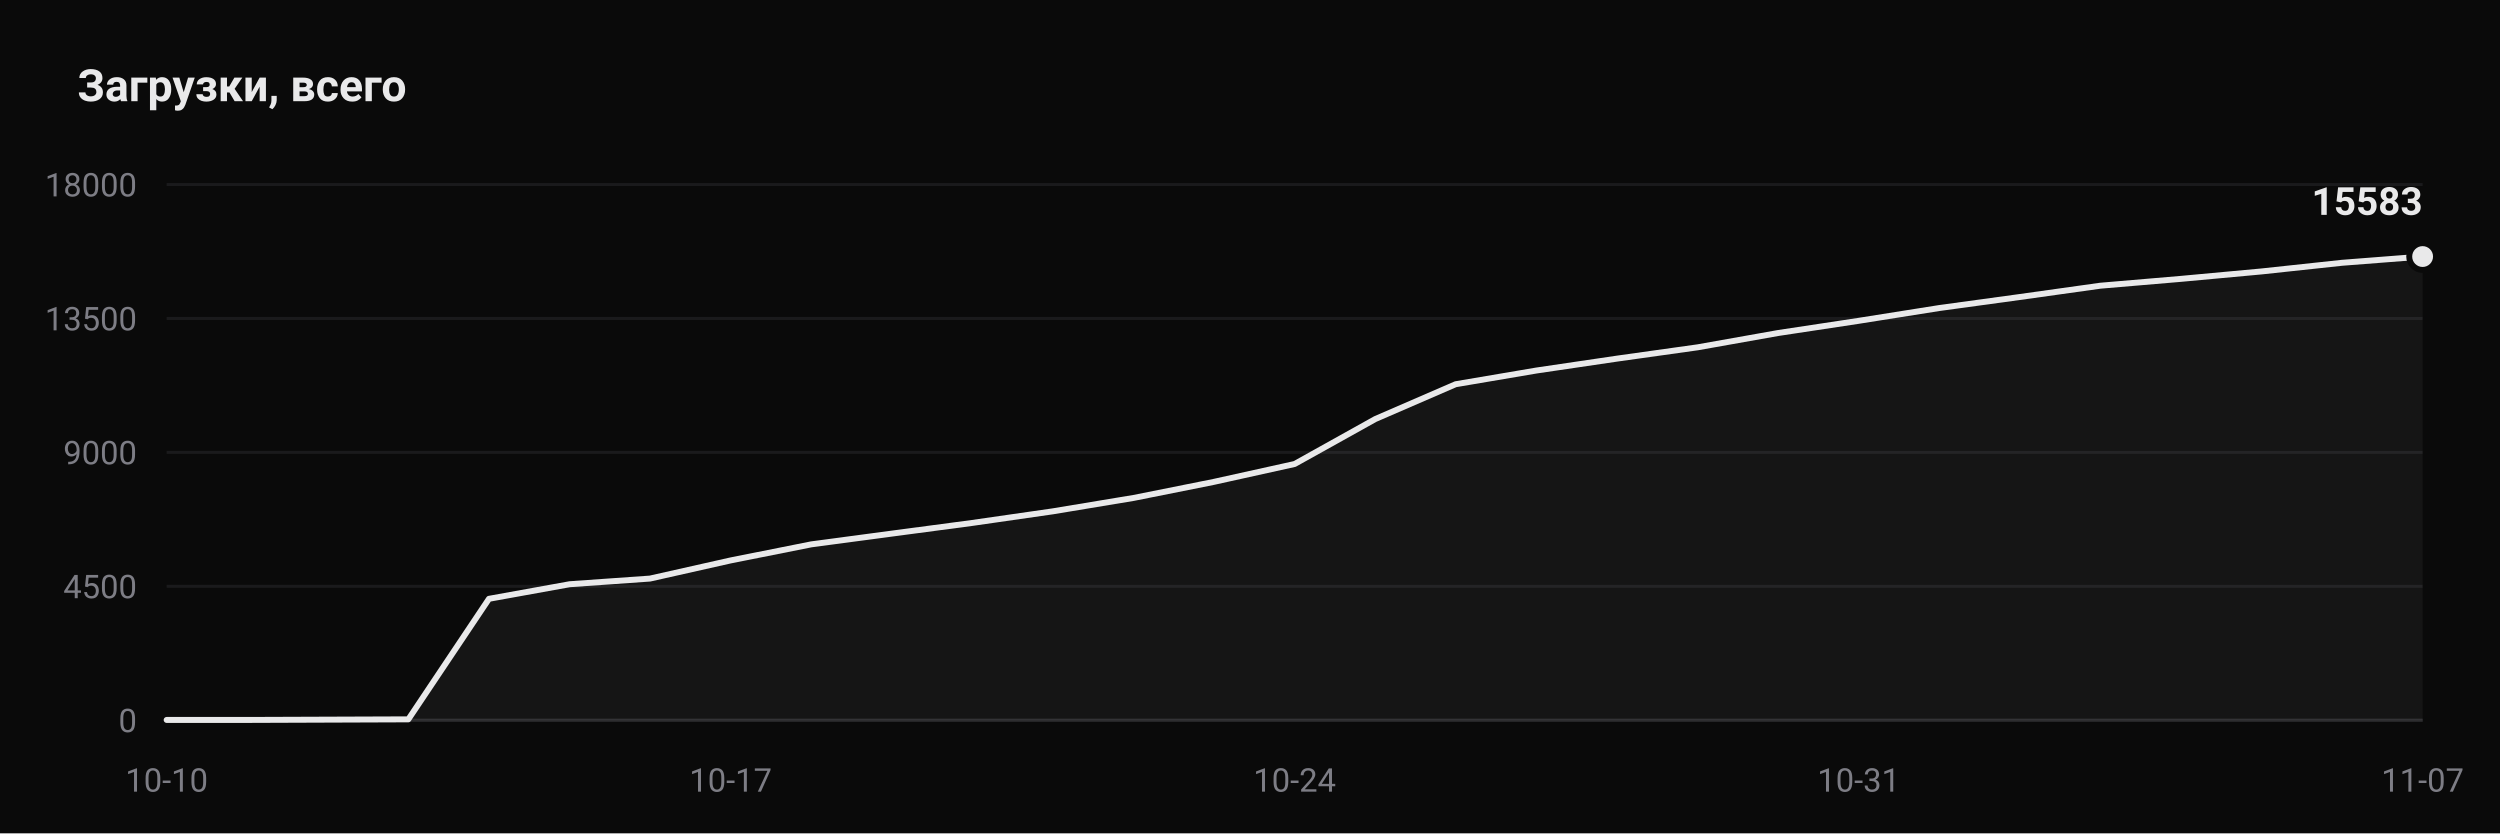
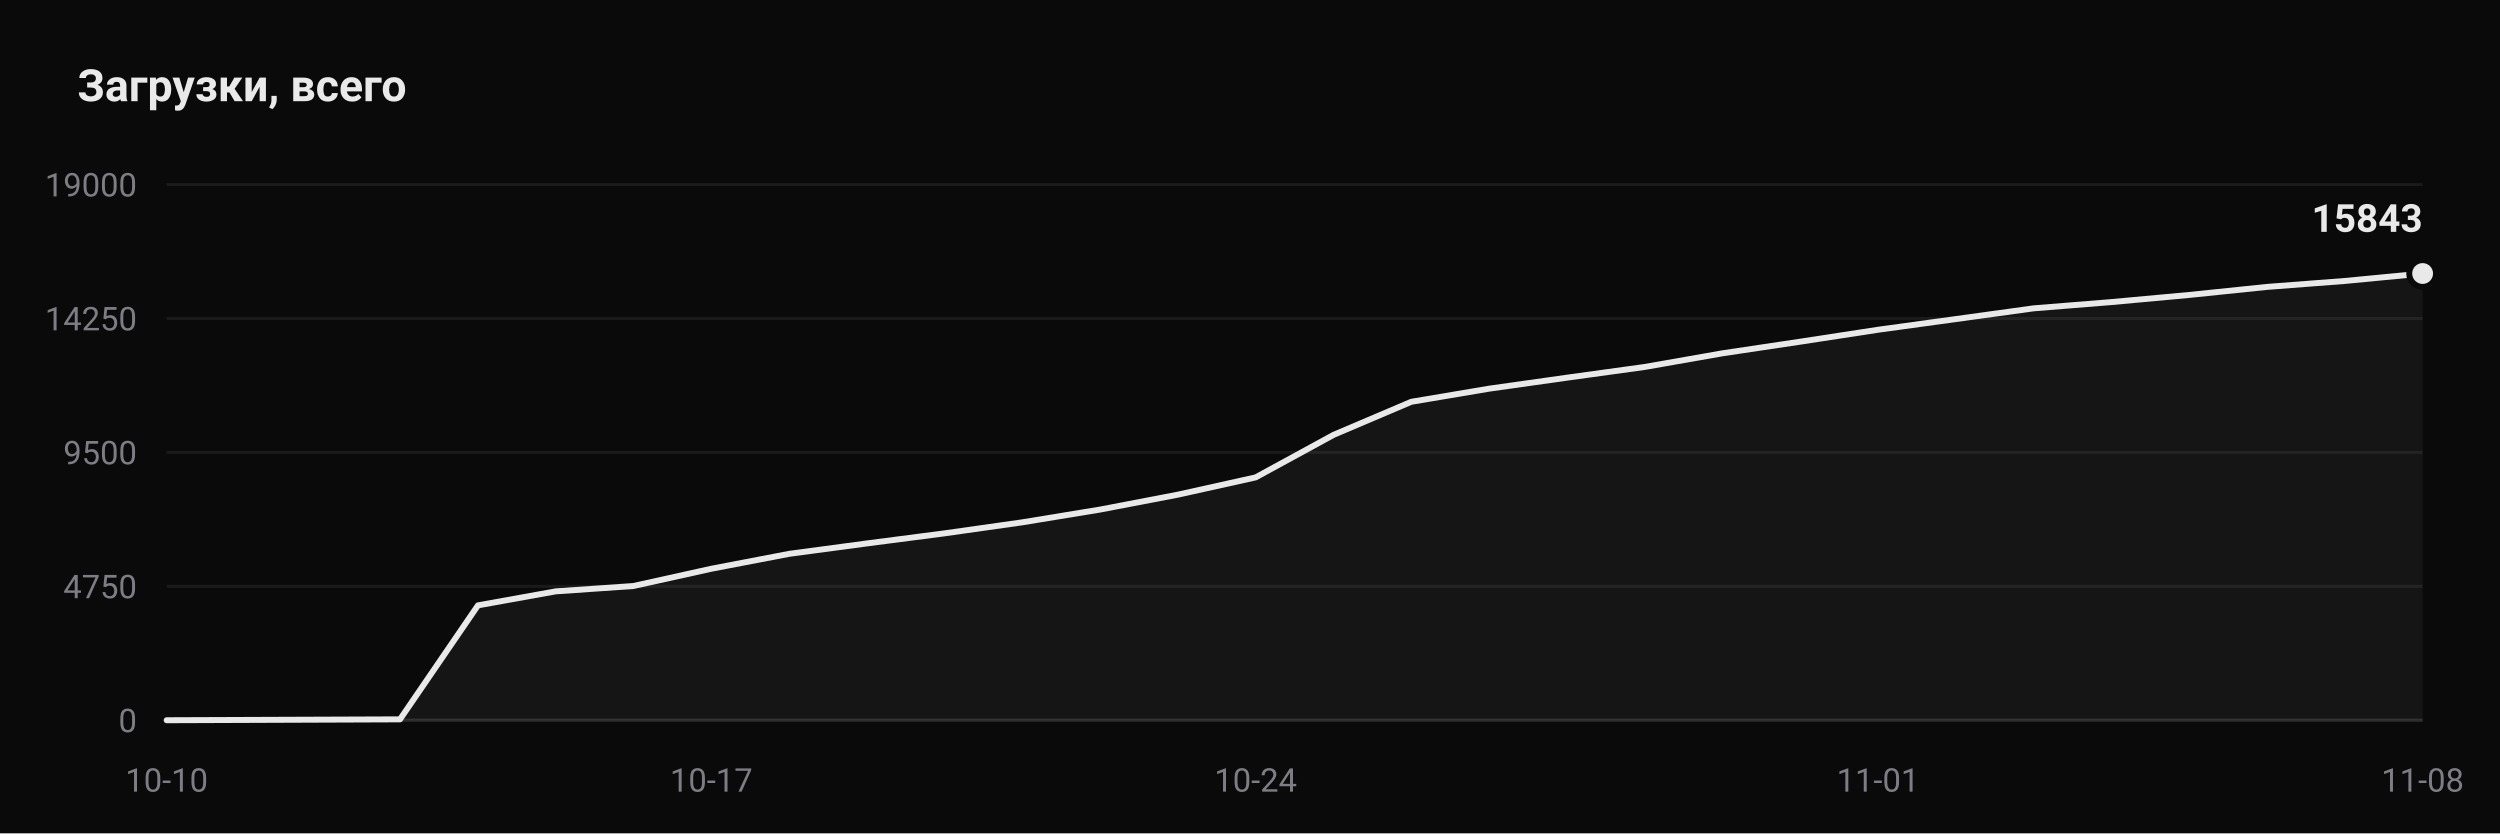
- <svg xmlns="http://www.w3.org/2000/svg" viewBox="0 0 840 280" width="840" height="280" role="img" aria-label="Downloads: 15583">
+ <svg xmlns="http://www.w3.org/2000/svg" viewBox="0 0 840 280" width="840" height="280" role="img" aria-label="Downloads: 15843">
  <rect width="840" height="280" fill="#0a0a0a" />
  <text x="26" y="34" font-family="ui-sans-serif, -apple-system, Segoe UI, Roboto, Helvetica, Arial, sans-serif" font-size="15" font-weight="600" fill="#e9e9ea">Загрузки, всего</text>
  <line x1="56" y1="242.0" x2="814" y2="242.0" stroke="#1a1a1c" stroke-width="1" />
  <text x="46" y="246.0" text-anchor="end" font-family="ui-sans-serif, -apple-system, Segoe UI, Roboto, Helvetica, Arial, sans-serif" font-size="11" fill="#7d7d85">0</text>
  <line x1="56" y1="197.0" x2="814" y2="197.0" stroke="#1a1a1c" stroke-width="1" />
-   <text x="46" y="201.0" text-anchor="end" font-family="ui-sans-serif, -apple-system, Segoe UI, Roboto, Helvetica, Arial, sans-serif" font-size="11" fill="#7d7d85">4500</text>
+   <text x="46" y="201.0" text-anchor="end" font-family="ui-sans-serif, -apple-system, Segoe UI, Roboto, Helvetica, Arial, sans-serif" font-size="11" fill="#7d7d85">4750</text>
  <line x1="56" y1="152.0" x2="814" y2="152.0" stroke="#1a1a1c" stroke-width="1" />
-   <text x="46" y="156.0" text-anchor="end" font-family="ui-sans-serif, -apple-system, Segoe UI, Roboto, Helvetica, Arial, sans-serif" font-size="11" fill="#7d7d85">9000</text>
+   <text x="46" y="156.0" text-anchor="end" font-family="ui-sans-serif, -apple-system, Segoe UI, Roboto, Helvetica, Arial, sans-serif" font-size="11" fill="#7d7d85">9500</text>
  <line x1="56" y1="107.0" x2="814" y2="107.0" stroke="#1a1a1c" stroke-width="1" />
-   <text x="46" y="111.0" text-anchor="end" font-family="ui-sans-serif, -apple-system, Segoe UI, Roboto, Helvetica, Arial, sans-serif" font-size="11" fill="#7d7d85">13500</text>
+   <text x="46" y="111.0" text-anchor="end" font-family="ui-sans-serif, -apple-system, Segoe UI, Roboto, Helvetica, Arial, sans-serif" font-size="11" fill="#7d7d85">14250</text>
  <line x1="56" y1="62.0" x2="814" y2="62.0" stroke="#1a1a1c" stroke-width="1" />
-   <text x="46" y="66.0" text-anchor="end" font-family="ui-sans-serif, -apple-system, Segoe UI, Roboto, Helvetica, Arial, sans-serif" font-size="11" fill="#7d7d85">18000</text>
+   <text x="46" y="66.0" text-anchor="end" font-family="ui-sans-serif, -apple-system, Segoe UI, Roboto, Helvetica, Arial, sans-serif" font-size="11" fill="#7d7d85">19000</text>
  <line x1="56" y1="242.0" x2="814" y2="242.0" stroke="#2a2a2d" stroke-width="1" />
-   <path d="M 56.0 242.0 L 56.0 241.9 L 83.1 241.9 L 110.1 241.8 L 137.2 241.7 L 164.3 201.2 L 191.4 196.3 L 218.4 194.4 L 245.5 188.3 L 272.6 182.9 L 299.6 179.3 L 326.7 175.7 L 353.8 171.8 L 380.9 167.3 L 407.9 161.9 L 435.0 155.9 L 462.1 140.8 L 489.1 129.1 L 516.2 124.5 L 543.3 120.5 L 570.4 116.7 L 597.4 111.9 L 624.5 107.8 L 651.6 103.5 L 678.6 99.8 L 705.7 96.0 L 732.8 93.7 L 759.9 91.2 L 786.9 88.3 L 814.0 86.2 L 814.0 242.0 Z" fill="#e9e9ea" fill-opacity="0.05" />
-   <polyline points="56.0,241.9 83.1,241.9 110.1,241.8 137.2,241.7 164.3,201.2 191.4,196.3 218.4,194.4 245.5,188.3 272.6,182.9 299.6,179.3 326.7,175.7 353.8,171.8 380.9,167.3 407.9,161.9 435.0,155.9 462.1,140.8 489.1,129.1 516.2,124.5 543.3,120.5 570.4,116.7 597.4,111.9 624.5,107.8 651.6,103.5 678.6,99.8 705.7,96.0 732.8,93.7 759.9,91.2 786.9,88.3 814.0,86.2" fill="none" stroke="#e9e9ea" stroke-width="2" stroke-linejoin="round" stroke-linecap="round" />
-   <circle cx="814.0" cy="86.2" r="4.5" fill="#e9e9ea" stroke="#0a0a0a" stroke-width="2" />
-   <text x="814.0" y="72.2" text-anchor="end" font-family="ui-sans-serif, -apple-system, Segoe UI, Roboto, Helvetica, Arial, sans-serif" font-size="13" font-weight="600" fill="#e9e9ea">15583</text>
+   <path d="M 56.0 242.0 L 56.0 242.0 L 82.1 241.9 L 108.3 241.8 L 134.4 241.7 L 160.6 203.4 L 186.7 198.7 L 212.8 196.9 L 239.0 191.1 L 265.1 186.1 L 291.2 182.6 L 317.4 179.2 L 343.5 175.5 L 369.7 171.2 L 395.8 166.2 L 421.9 160.4 L 448.1 146.1 L 474.2 135.0 L 500.3 130.6 L 526.5 126.9 L 552.6 123.3 L 578.8 118.7 L 604.9 114.8 L 631.0 110.8 L 657.2 107.2 L 683.3 103.6 L 709.4 101.5 L 735.6 99.1 L 761.7 96.4 L 787.9 94.4 L 814.0 91.9 L 814.0 242.0 Z" fill="#e9e9ea" fill-opacity="0.05" />
+   <polyline points="56.0,242.0 82.1,241.9 108.3,241.8 134.4,241.7 160.6,203.4 186.7,198.7 212.8,196.9 239.0,191.1 265.1,186.1 291.2,182.6 317.4,179.2 343.5,175.5 369.7,171.2 395.8,166.2 421.9,160.4 448.1,146.1 474.2,135.0 500.3,130.6 526.5,126.9 552.6,123.3 578.8,118.7 604.9,114.8 631.0,110.8 657.2,107.2 683.3,103.6 709.4,101.5 735.6,99.1 761.7,96.4 787.9,94.4 814.0,91.9" fill="none" stroke="#e9e9ea" stroke-width="2" stroke-linejoin="round" stroke-linecap="round" />
+   <circle cx="814.0" cy="91.9" r="4.5" fill="#e9e9ea" stroke="#0a0a0a" stroke-width="2" />
+   <text x="814.0" y="77.9" text-anchor="end" font-family="ui-sans-serif, -apple-system, Segoe UI, Roboto, Helvetica, Arial, sans-serif" font-size="13" font-weight="600" fill="#e9e9ea">15843</text>
  <text x="56.0" y="266" text-anchor="middle" font-family="ui-sans-serif, -apple-system, Segoe UI, Roboto, Helvetica, Arial, sans-serif" font-size="11" fill="#7d7d85">10-10</text>
-   <text x="245.5" y="266" text-anchor="middle" font-family="ui-sans-serif, -apple-system, Segoe UI, Roboto, Helvetica, Arial, sans-serif" font-size="11" fill="#7d7d85">10-17</text>
-   <text x="435.0" y="266" text-anchor="middle" font-family="ui-sans-serif, -apple-system, Segoe UI, Roboto, Helvetica, Arial, sans-serif" font-size="11" fill="#7d7d85">10-24</text>
-   <text x="624.5" y="266" text-anchor="middle" font-family="ui-sans-serif, -apple-system, Segoe UI, Roboto, Helvetica, Arial, sans-serif" font-size="11" fill="#7d7d85">10-31</text>
-   <text x="814.0" y="266" text-anchor="middle" font-family="ui-sans-serif, -apple-system, Segoe UI, Roboto, Helvetica, Arial, sans-serif" font-size="11" fill="#7d7d85">11-07</text>
+   <text x="239.0" y="266" text-anchor="middle" font-family="ui-sans-serif, -apple-system, Segoe UI, Roboto, Helvetica, Arial, sans-serif" font-size="11" fill="#7d7d85">10-17</text>
+   <text x="421.9" y="266" text-anchor="middle" font-family="ui-sans-serif, -apple-system, Segoe UI, Roboto, Helvetica, Arial, sans-serif" font-size="11" fill="#7d7d85">10-24</text>
+   <text x="631.0" y="266" text-anchor="middle" font-family="ui-sans-serif, -apple-system, Segoe UI, Roboto, Helvetica, Arial, sans-serif" font-size="11" fill="#7d7d85">11-01</text>
+   <text x="814.0" y="266" text-anchor="middle" font-family="ui-sans-serif, -apple-system, Segoe UI, Roboto, Helvetica, Arial, sans-serif" font-size="11" fill="#7d7d85">11-08</text>
</svg>
